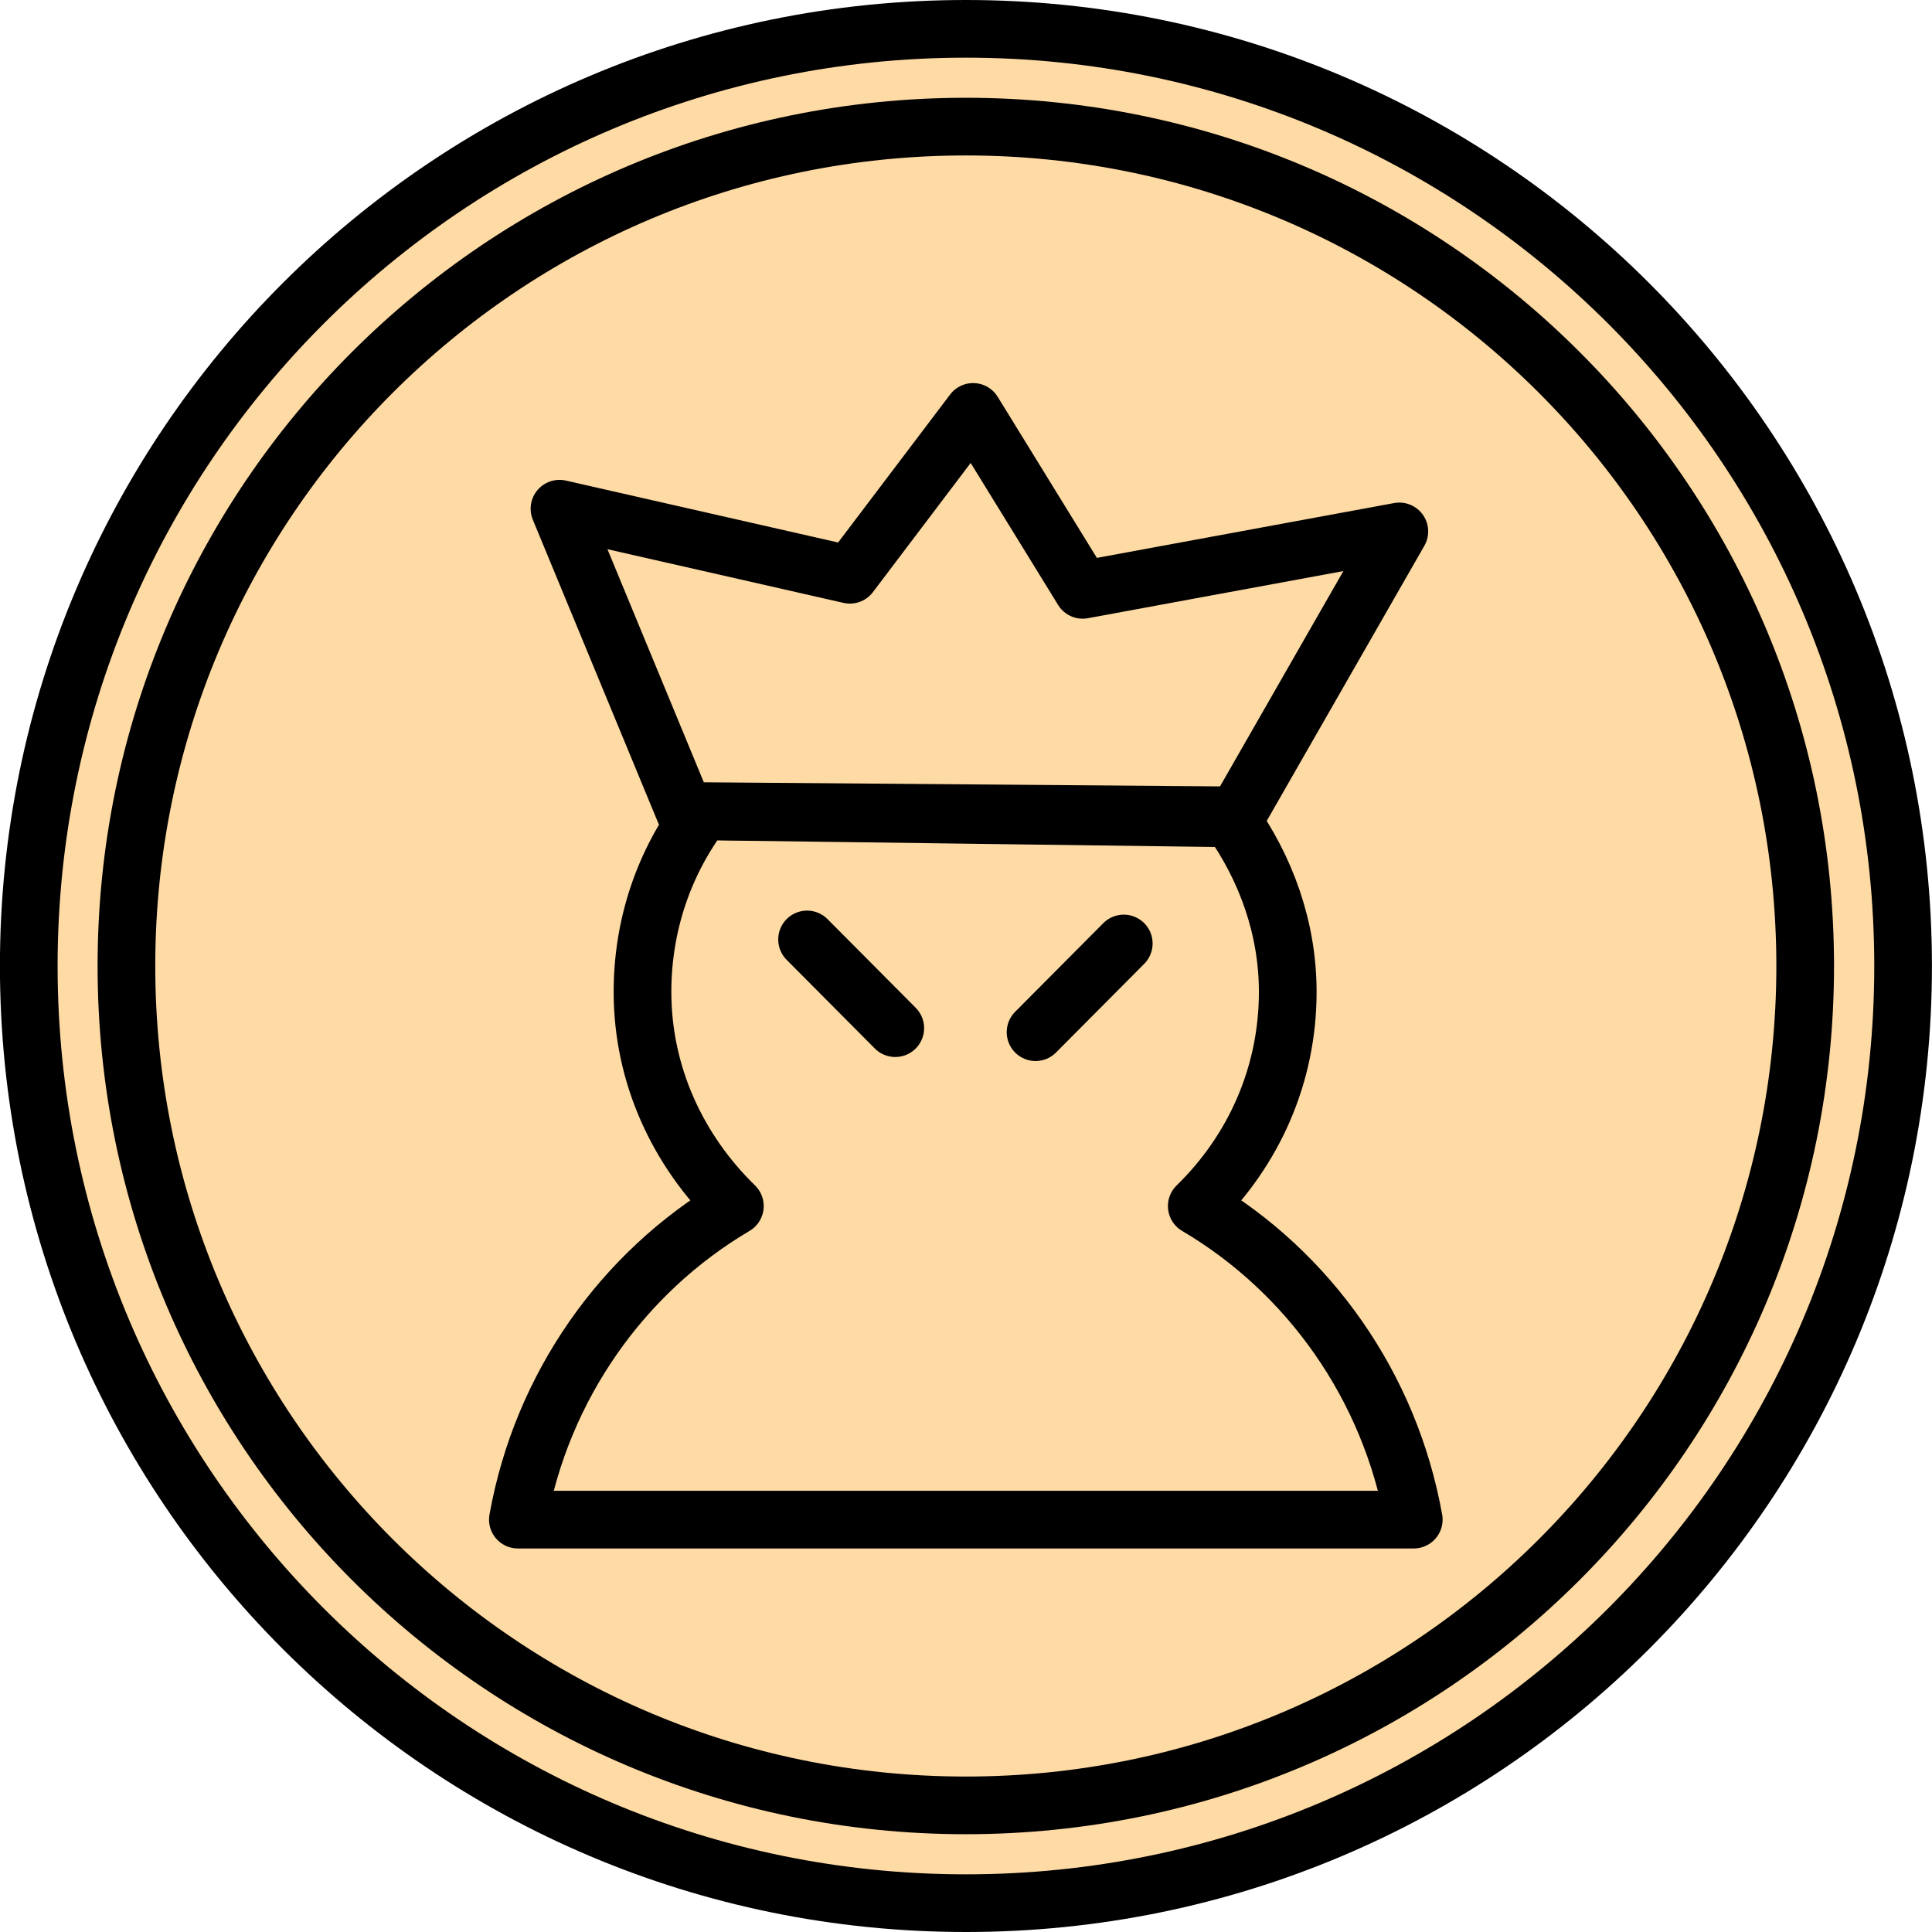
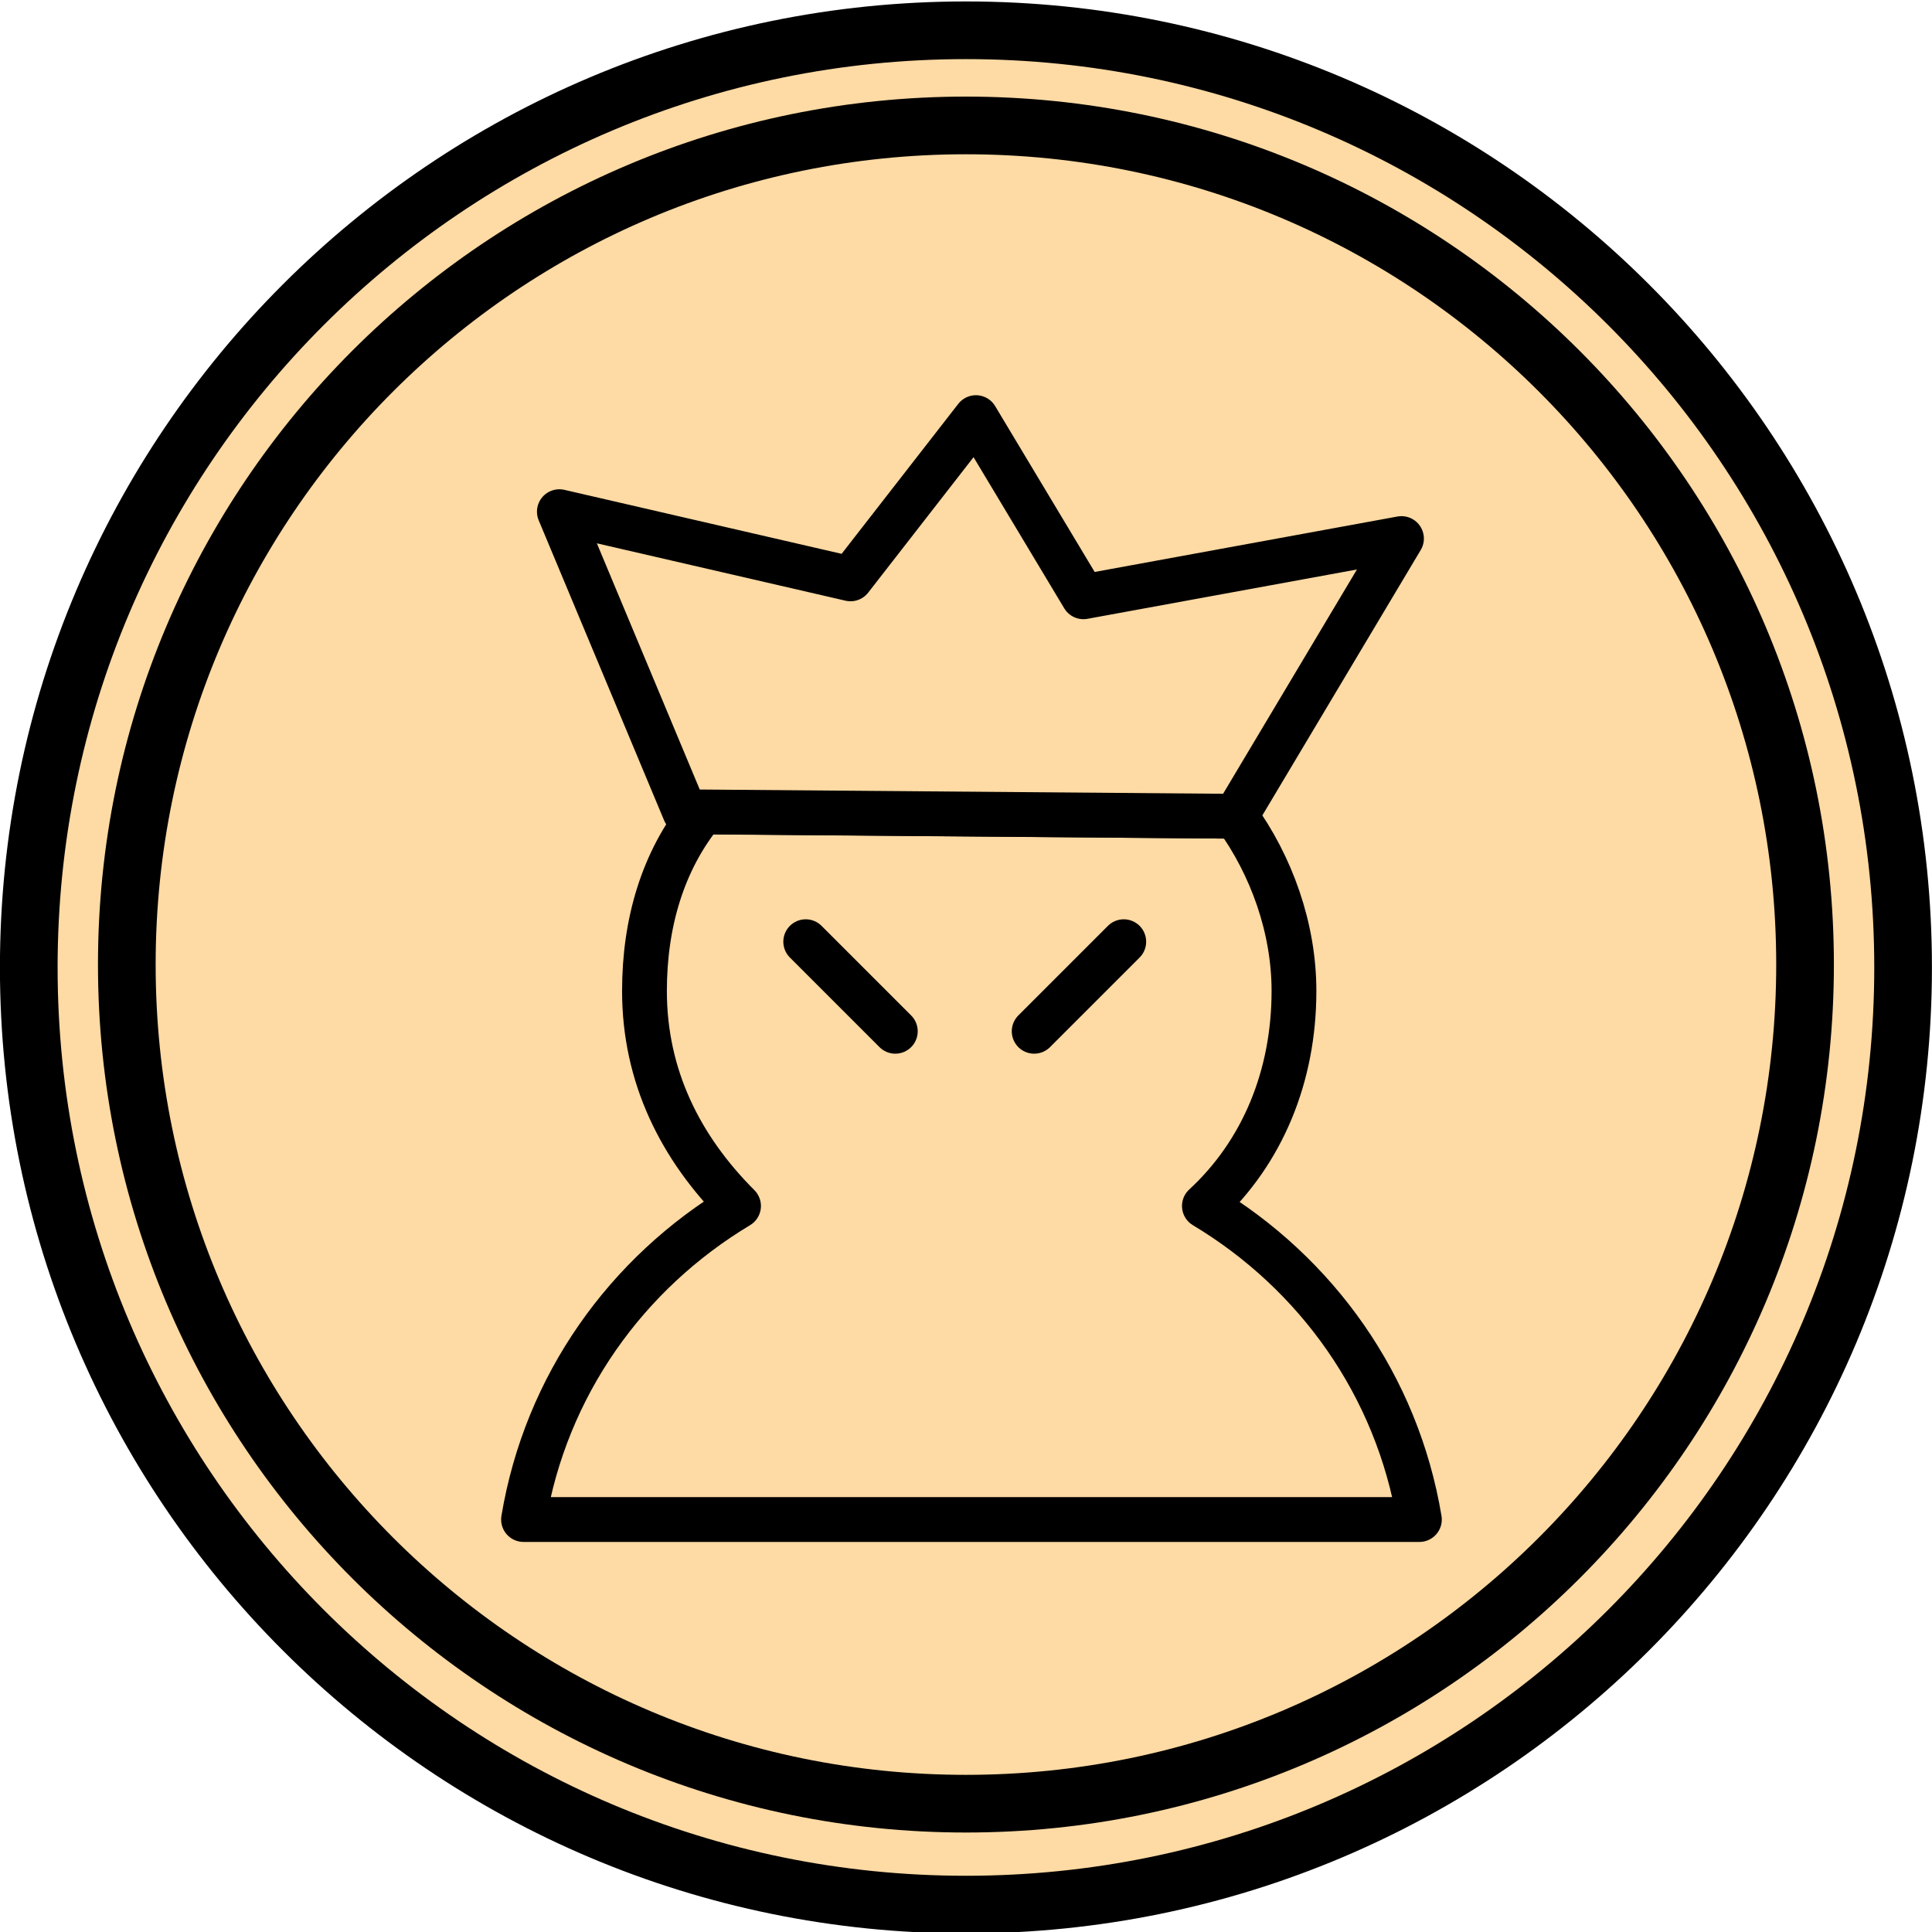
- <svg xmlns="http://www.w3.org/2000/svg" viewBox="0 0 67 67">
+ <svg xmlns="http://www.w3.org/2000/svg" version="1.1" id="Capa_1" x="0px" y="0px" viewBox="0 0 67 67" style="enable-background:new 0 0 67 67;" xml:space="preserve">
+   <style type="text/css">
+ 	.st0{fill:#FEDAA4;stroke:#000000;stroke-width:2;stroke-linecap:round;stroke-linejoin:bevel;}
+ 	.st1{fill:none;stroke:#000000;stroke-width:2;stroke-linecap:round;stroke-linejoin:bevel;stroke-miterlimit:3.583;}
+ 	.st2{fill:#FEDAA4;stroke:#000000;stroke-linecap:round;stroke-linejoin:round;stroke-miterlimit:6.214;}
+ 	.st3{fill:#FEDAA4;stroke:#000000;stroke-linejoin:round;stroke-miterlimit:6.214;}
+ 	.st4{fill:#FEDAA4;stroke:#000000;stroke-linecap:round;stroke-miterlimit:6.214;}
+ </style>
  <g transform="translate(-217.69 -10.75)">
-     <text x="10.812" y="51.531" fill="#000000" font-family="'DejaVu Serif'" font-style="italic" text-anchor="end" style="line-height:0%" xml:space="preserve">
-       <tspan x="16.543" y="51.531" font-size="18px" style="line-height:1"> </tspan>
-     </text>
-     <g transform="translate(-8.8123 .5)" stroke="#000">
-       <g stroke-linecap="round" stroke-linejoin="bevel">
-         <circle transform="translate(217.5 1.25)" cx="42.5" cy="42.5" r="32.5" fill="#fedaa4" stroke-width="2" />
-         <circle transform="matrix(.89566 0 0 .89566 221.93 5.6844)" cx="42.5" cy="42.5" r="32.5" fill="none" stroke-width="2.233" />
+     <text transform="matrix(1 0 0 1 11.542 51.5312)" style="font-family:'Arial-ItalicMT'; font-size:18px;"> </text>
+     <g transform="translate(-8.8123 .5)">
+       <g>
+         <circle class="st0" cx="260" cy="43.8" r="32.5" />
+         <circle class="st1" cx="260" cy="43.7" r="29.1" />
      </g>
-       <g transform="matrix(1.5534 0 0 1.5534 -400.78 -588.55)" fill="#fedaa4" stroke-width="1.288">
-         <path d="m419.5 403.59c-.861 1.132-1.344 2.533-1.344 4.031 0 1.861.795 3.547 2.062 4.781-2.509 1.48-4.311 4.026-4.844 7h20c-.532-2.974-2.334-5.52-4.844-7 1.267-1.234 2.031-2.921 2.031-4.781 0-1.434-.492-2.77-1.281-3.875z" color="#000000" stroke-linecap="round" stroke-linejoin="round" />
-         <path d="m431.42 403.68-12.327-.098-2.79-6.748 6.483 1.474 2.751-3.635 2.446 3.972 7.069-1.304-3.631 6.338z" stroke-linejoin="round" />
-         <path d="m428.9 406.54-1.969 1.98v0" stroke-linecap="round" />
-         <path d="m421.83 406.45 1.969 1.98v0" stroke-linecap="round" />
+       <g transform="matrix(1.5534 0 0 1.5534 -400.78 -588.55)">
+         <path class="st2" d="M419.5,403.6c-0.9,1.1-1.3,2.5-1.3,4c0,1.9,0.8,3.5,2.1,4.8c-2.5,1.5-4.3,4-4.8,7h20c-0.5-3-2.3-5.5-4.8-7     c1.3-1.2,2-2.9,2-4.8c0-1.4-0.5-2.8-1.3-3.9L419.5,403.6z" />
+         <path class="st3" d="M431.4,403.7l-12.3-0.1l-2.8-6.7l6.5,1.5l2.8-3.6l2.4,4l7.1-1.3L431.4,403.7L431.4,403.7z" />
+         <path class="st4" d="M428.9,406.5l-2,2l0,0" />
+         <path class="st4" d="M421.8,406.5l2,2l0,0" />
      </g>
    </g>
  </g>
</svg>
